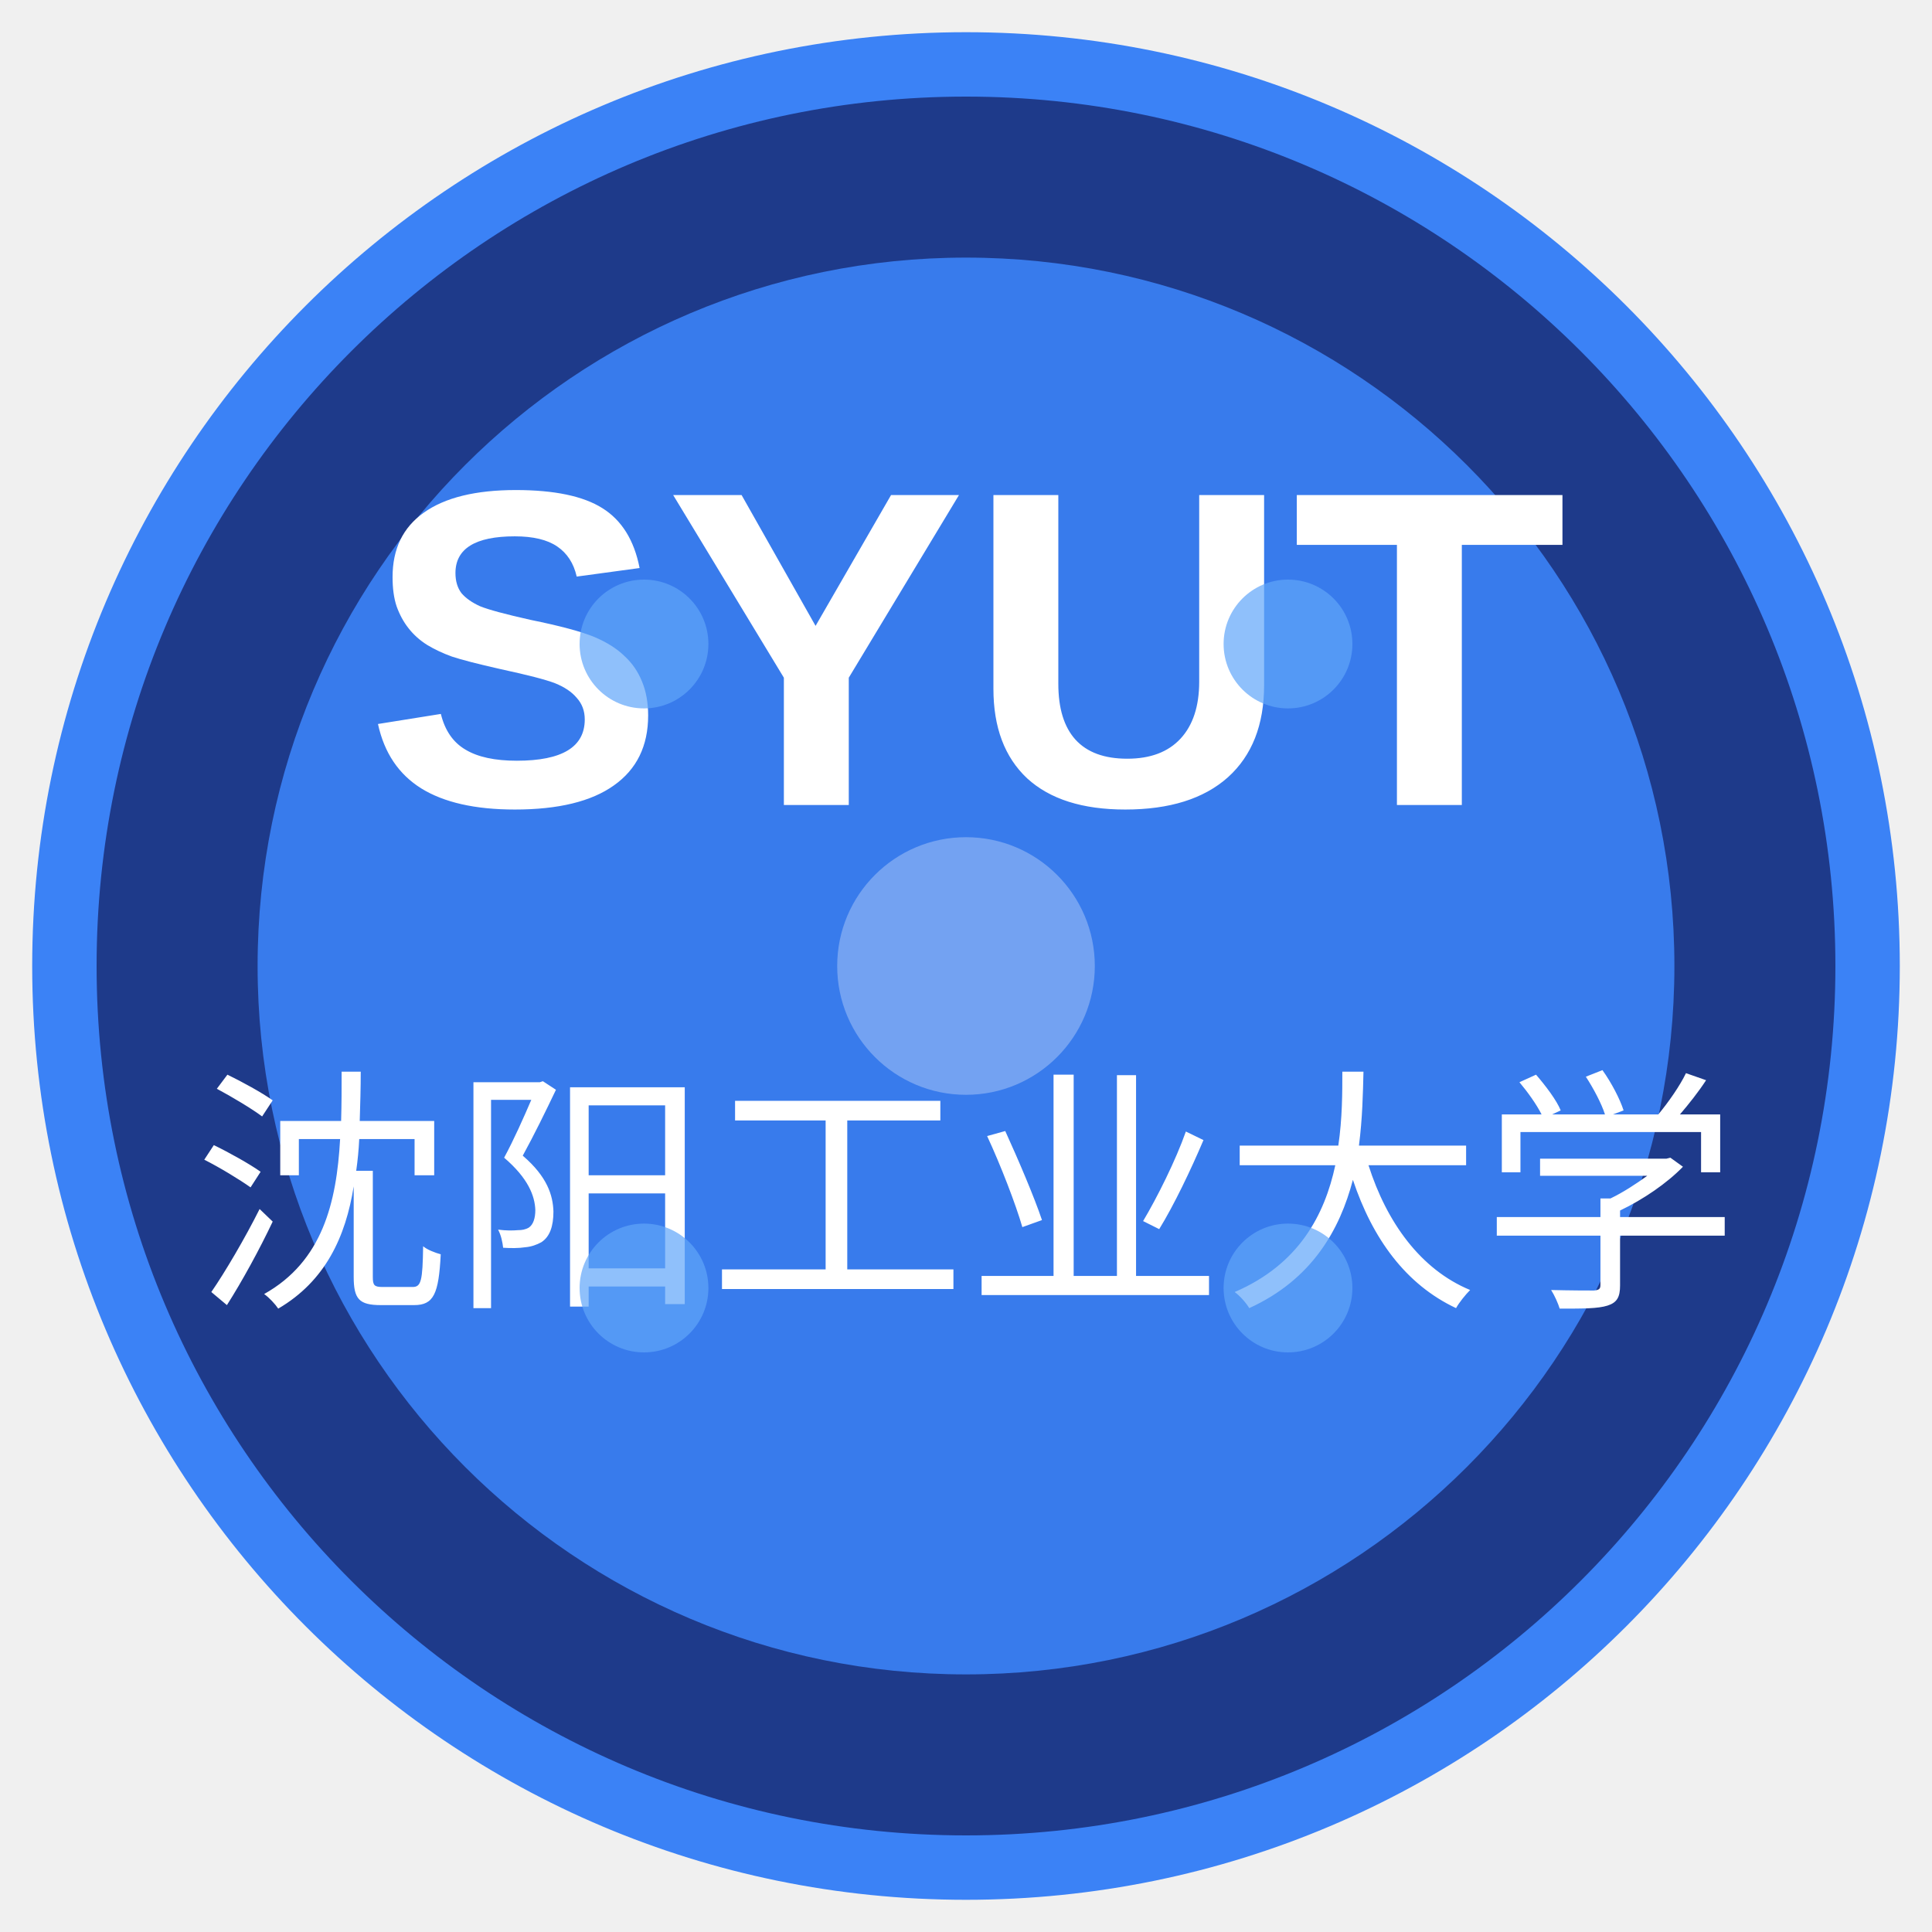
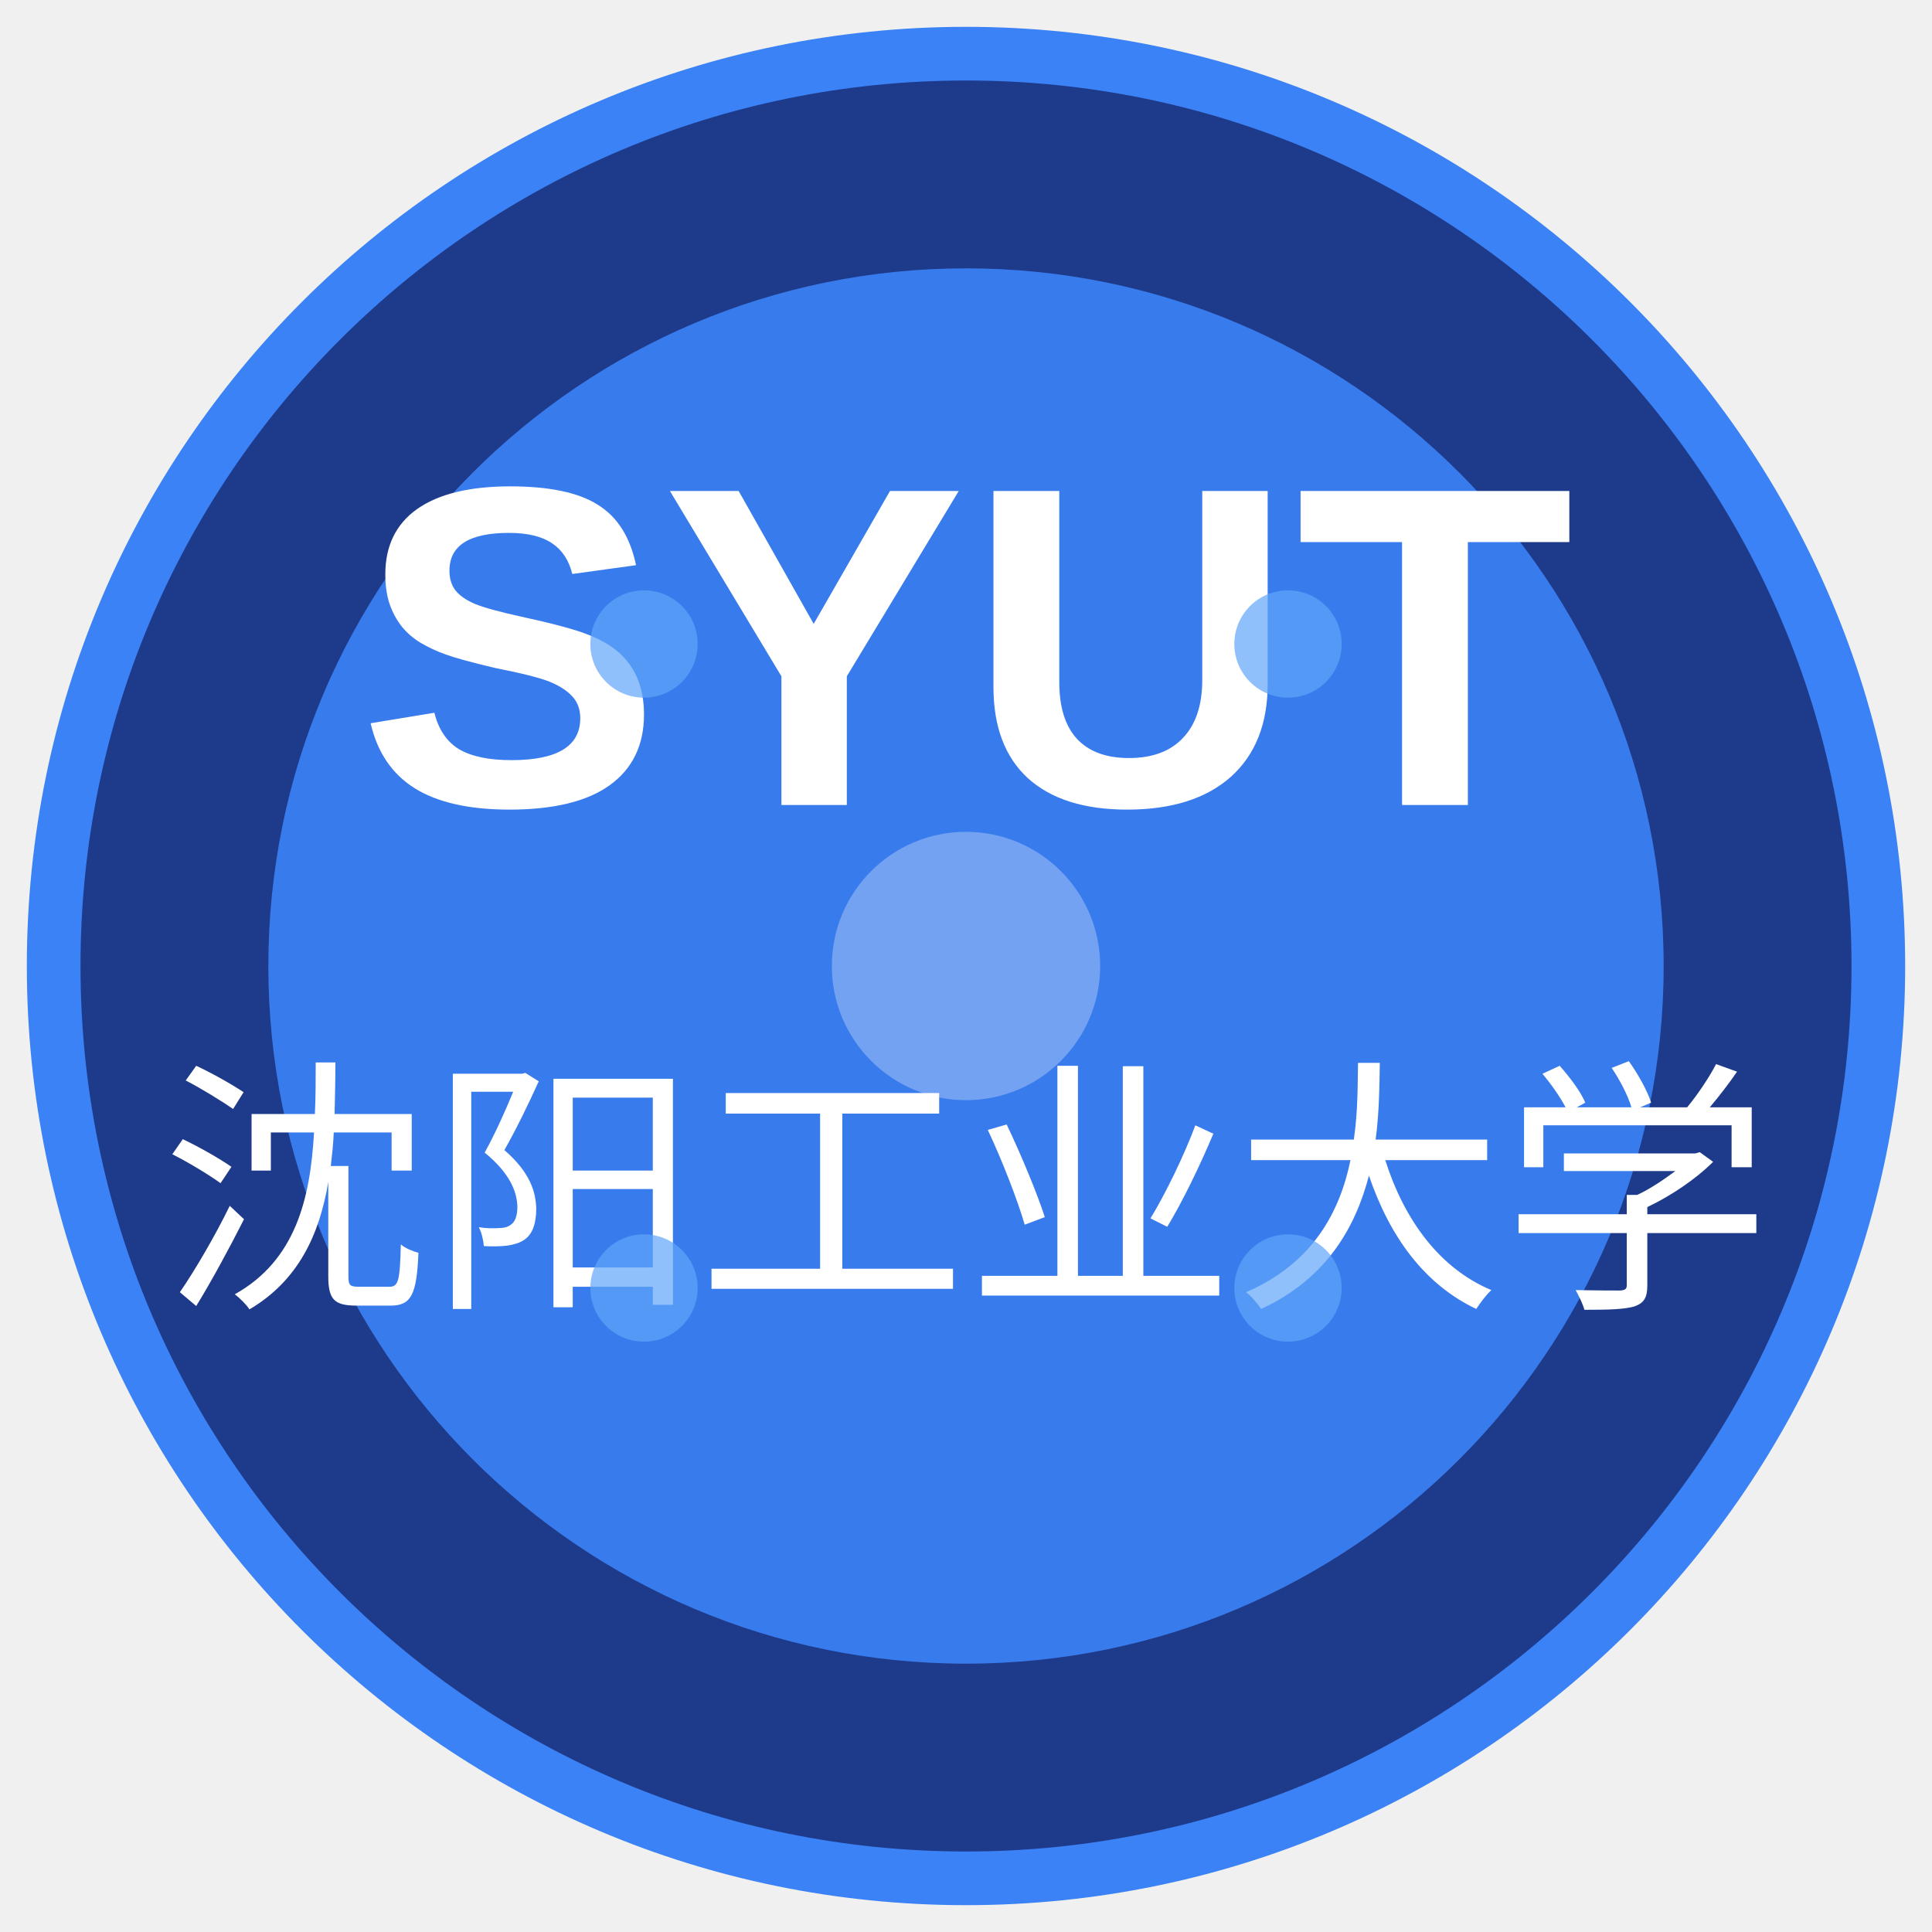
- <svg xmlns="http://www.w3.org/2000/svg" width="60" height="60" viewBox="0 0 60 60">
-   <circle cx="30" cy="30" r="28" fill="#1e3a8a" stroke="#3b82f6" stroke-width="2" />
-   <circle cx="30" cy="30" r="22" fill="#3b82f6" opacity="0.9" />
-   <text x="30" y="25" font-family="Arial, sans-serif" font-size="14" font-weight="bold" text-anchor="middle" fill="white">SYUT</text>
-   <text x="30" y="40" font-family="Arial, sans-serif" font-size="8" font-weight="normal" text-anchor="middle" fill="white">沈阳工业大学</text>
-   <circle cx="20" cy="20" r="2" fill="#60a5fa" opacity="0.7" />
-   <circle cx="40" cy="20" r="2" fill="#60a5fa" opacity="0.7" />
-   <circle cx="20" cy="40" r="2" fill="#60a5fa" opacity="0.7" />
-   <circle cx="40" cy="40" r="2" fill="#60a5fa" opacity="0.7" />
-   <circle cx="30" cy="30" r="4" fill="#ffffff" opacity="0.3" />
+ <svg xmlns="http://www.w3.org/2000/svg" width="72" height="72" viewBox="0 0 72 72">
+   <circle cx="36" cy="36" r="34" fill="#1e3a8a" stroke="#3b82f6" stroke-width="2" />
+   <circle cx="36" cy="36" r="26" fill="#3b82f6" opacity="0.9" />
+   <text x="36" y="30" font-family="Arial, sans-serif" font-size="17" font-weight="bold" text-anchor="middle" fill="white">SYUT</text>
+   <text x="36" y="48" font-family="Arial, sans-serif" font-size="10" font-weight="normal" text-anchor="middle" fill="white">沈阳工业大学</text>
+   <circle cx="24" cy="24" r="2" fill="#60a5fa" opacity="0.7" />
+   <circle cx="48" cy="24" r="2" fill="#60a5fa" opacity="0.7" />
+   <circle cx="24" cy="48" r="2" fill="#60a5fa" opacity="0.7" />
+   <circle cx="48" cy="48" r="2" fill="#60a5fa" opacity="0.7" />
+   <circle cx="36" cy="36" r="5" fill="#ffffff" opacity="0.3" />
</svg>
